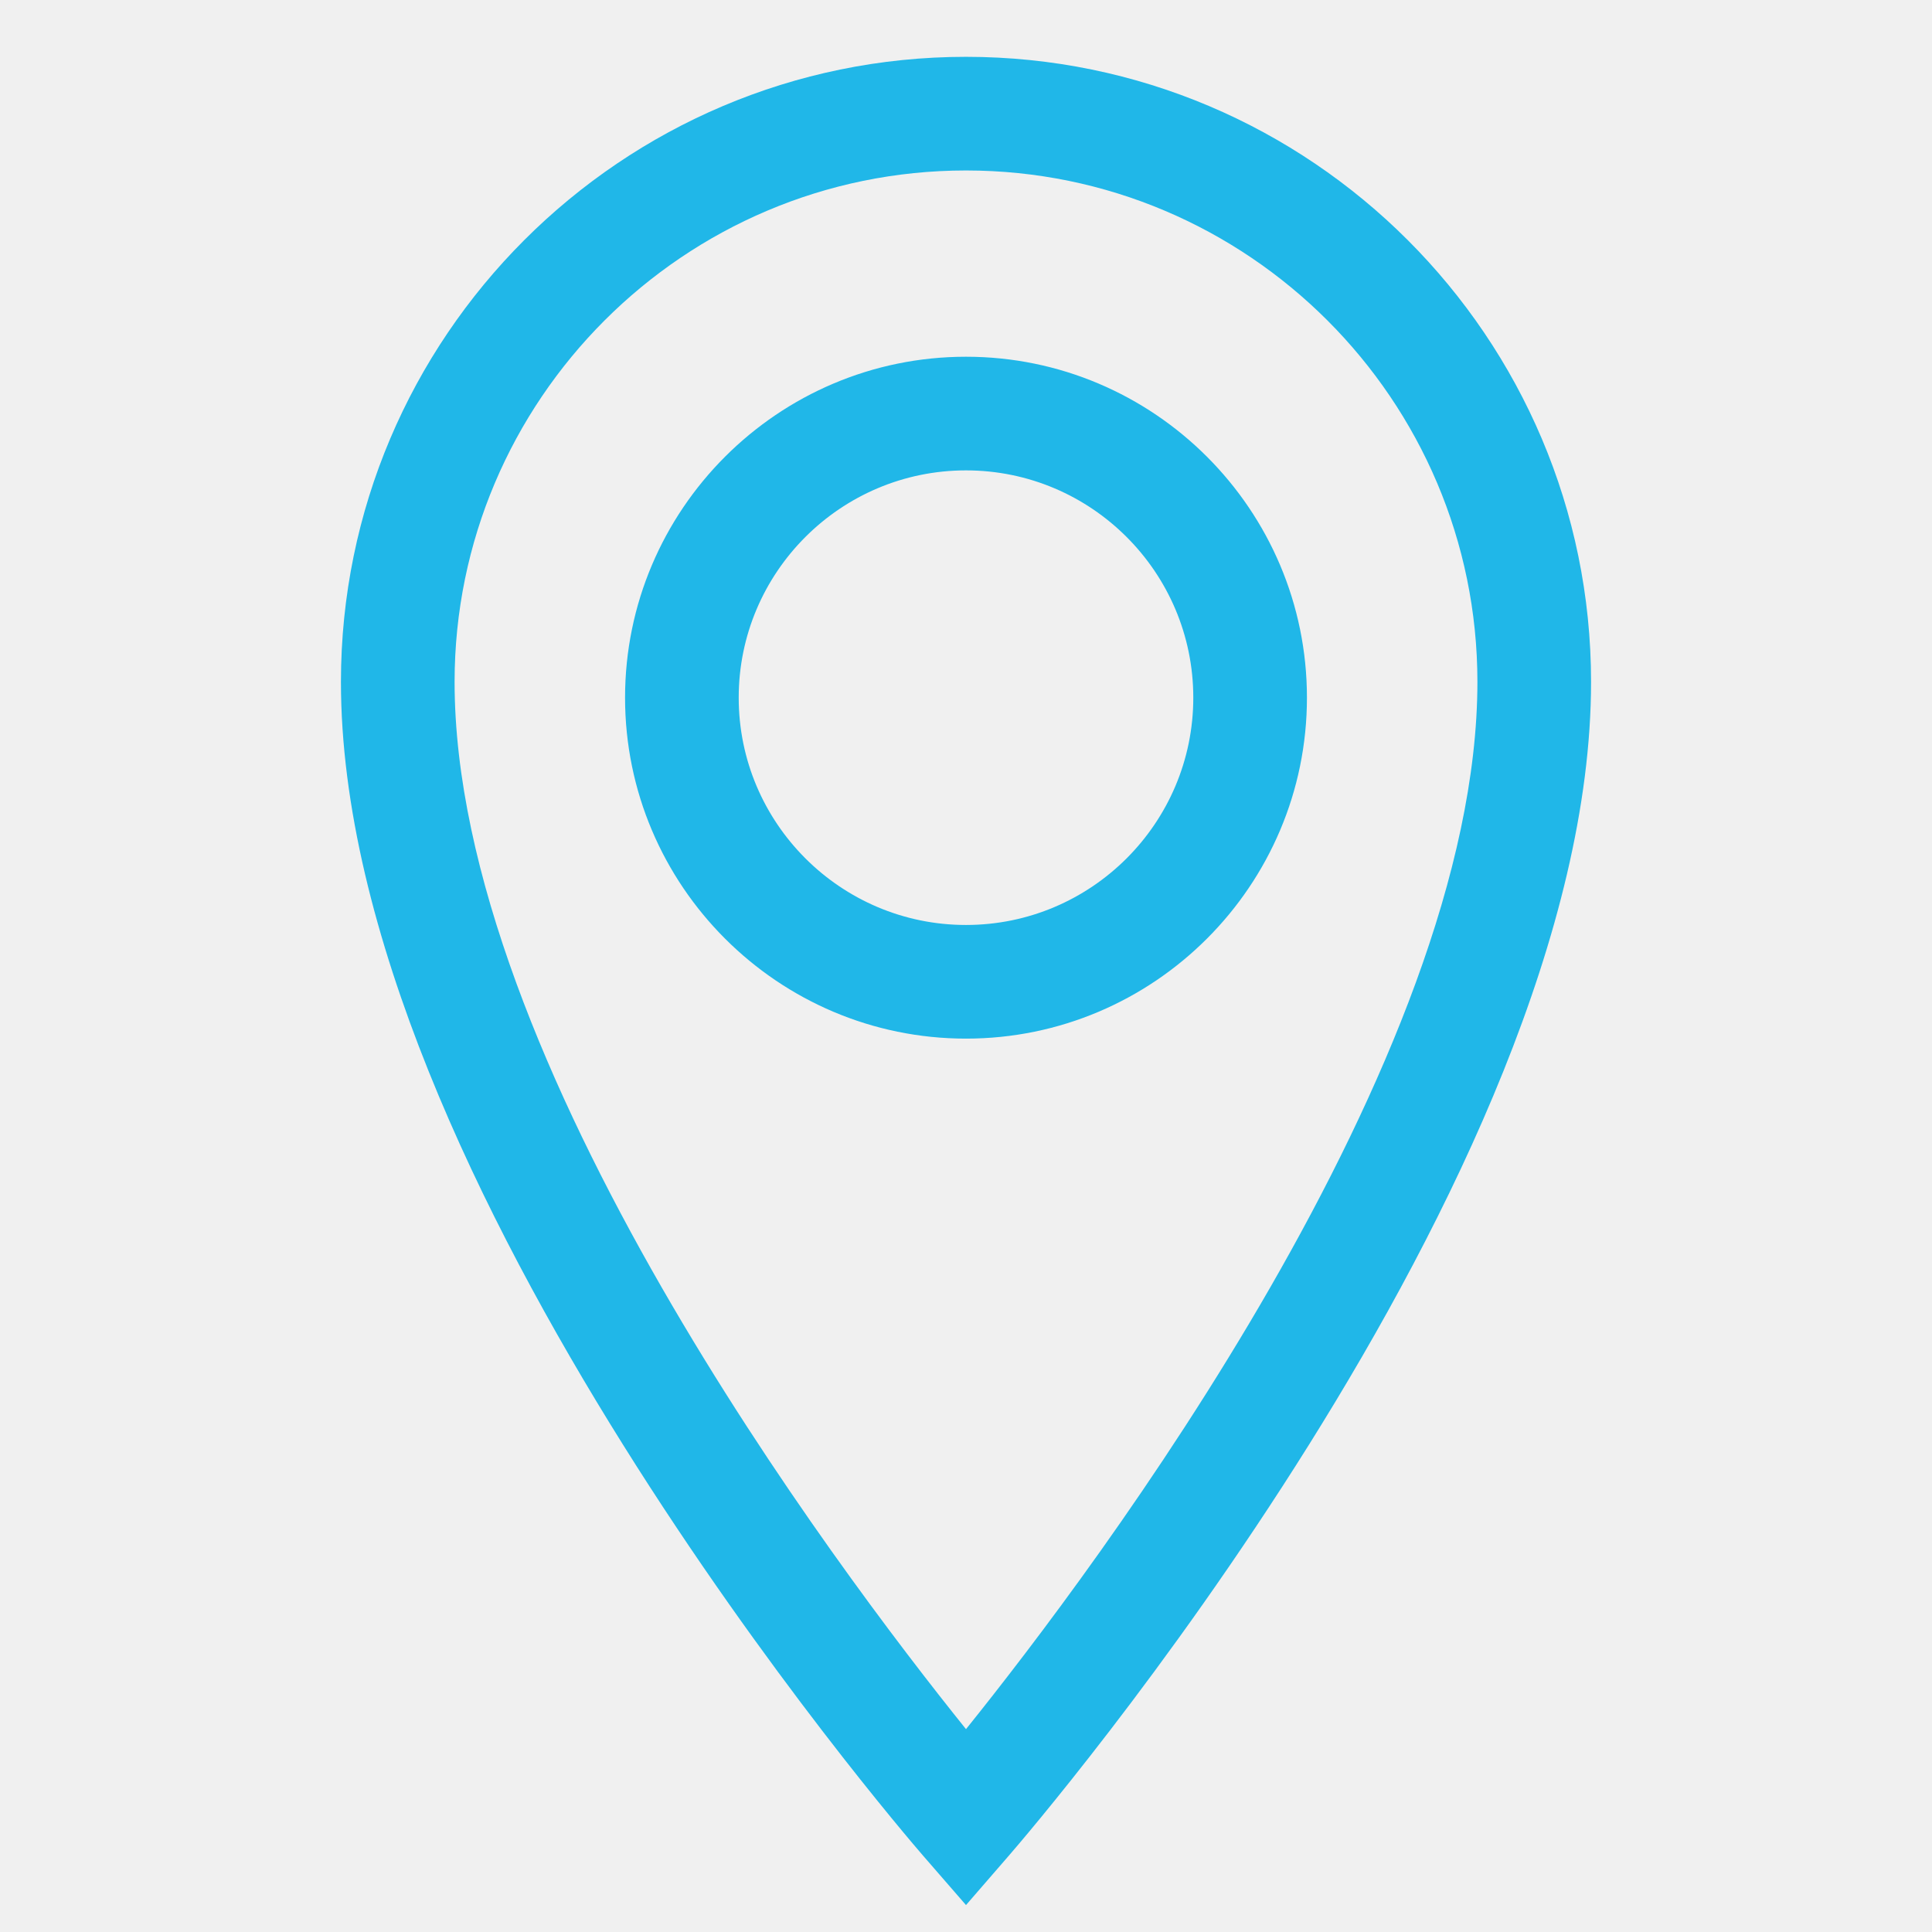
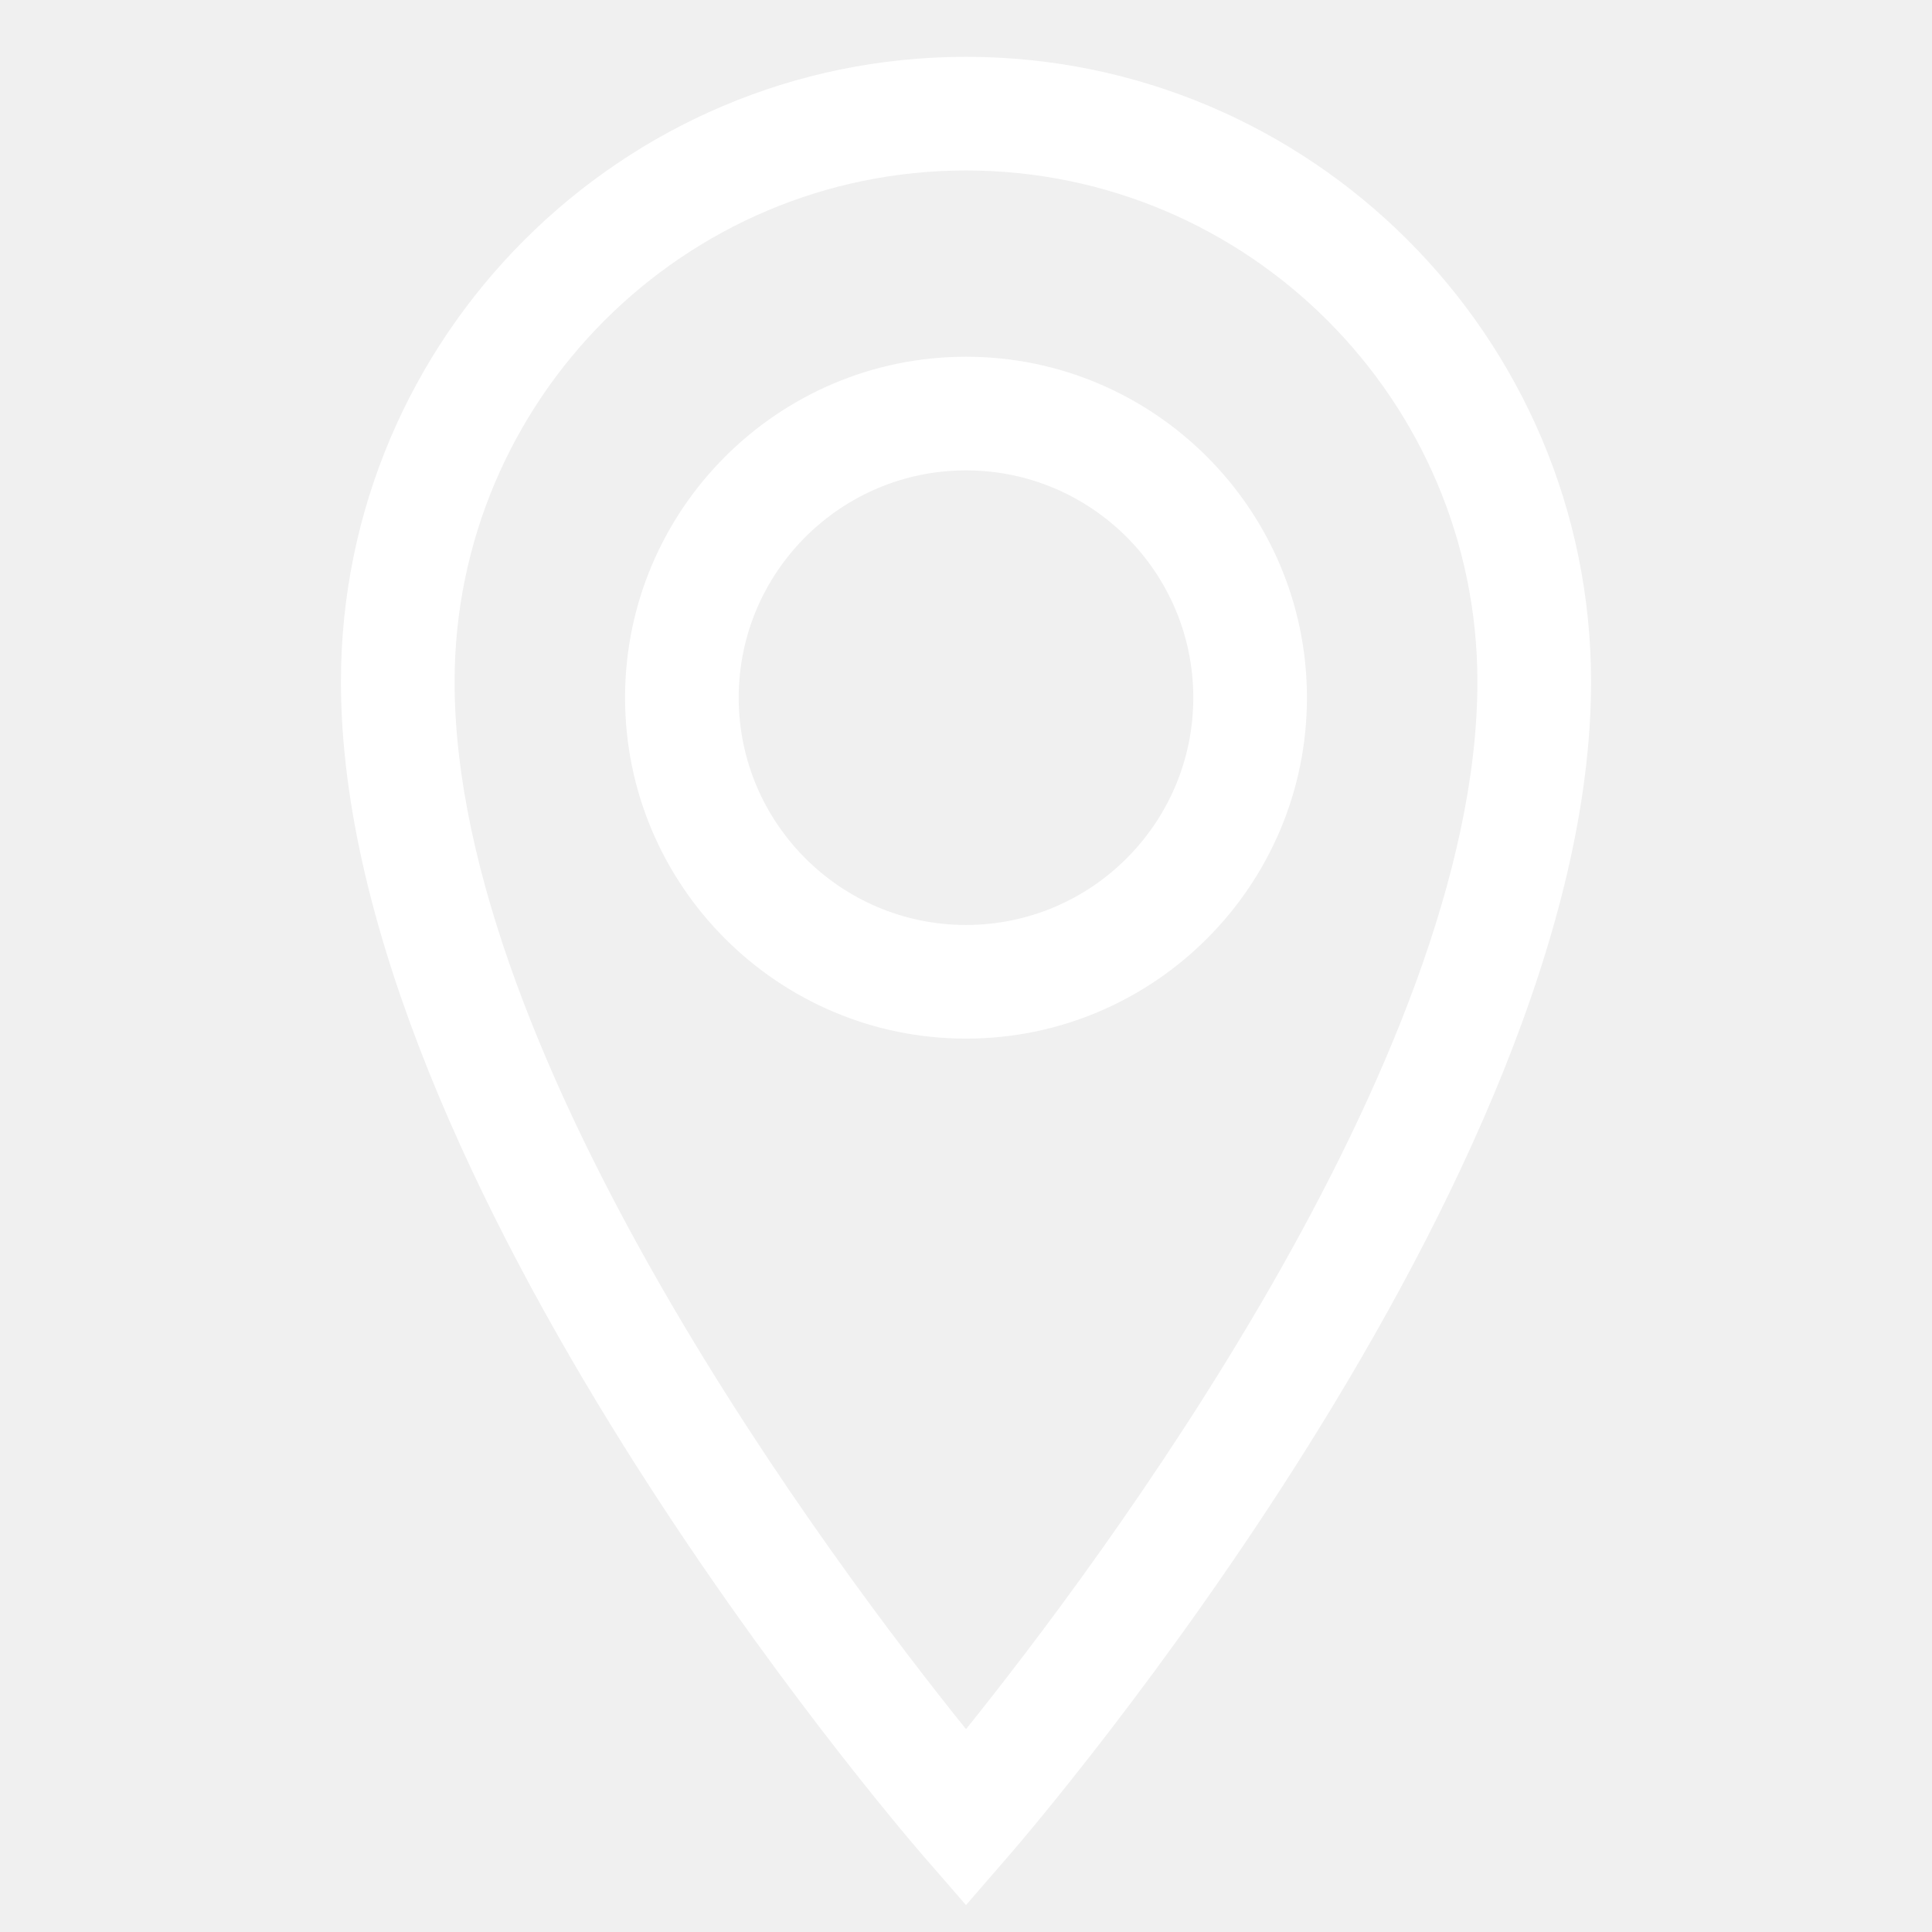
<svg xmlns="http://www.w3.org/2000/svg" width="800px" height="800px" viewBox="0 0 17 17" version="1.1">
-   <path d="M8.5 0.5c-3.032 0-5.5 2.467-5.5 5.5 0 4.373 4.913 10.086 5.122 10.328l0.378 0.435 0.378-0.436c0.209-0.241 5.122-5.954 5.122-10.327 0-3.033-2.468-5.5-5.5-5.5zM8.5 15.215c-1.146-1.424-4.5-5.879-4.5-9.215 0-2.481 2.019-4.5 4.5-4.5s4.5 2.019 4.5 4.5c0 3.333-3.354 7.791-4.5 9.215zM8.5 3.139c-1.654 0-3 1.346-3 3s1.346 3 3 3 3-1.346 3-3-1.346-3-3-3zM8.5 8.139c-1.103 0-2-0.897-2-2s0.897-2 2-2 2 0.897 2 2-0.897 2-2 2z" fill="#20b7e8" />
+   <path d="M8.5 0.5c-3.032 0-5.5 2.467-5.5 5.5 0 4.373 4.913 10.086 5.122 10.328l0.378 0.435 0.378-0.436c0.209-0.241 5.122-5.954 5.122-10.327 0-3.033-2.468-5.5-5.5-5.5zM8.5 15.215c-1.146-1.424-4.5-5.879-4.5-9.215 0-2.481 2.019-4.5 4.5-4.5s4.5 2.019 4.5 4.5c0 3.333-3.354 7.791-4.5 9.215zM8.5 3.139c-1.654 0-3 1.346-3 3s1.346 3 3 3 3-1.346 3-3-1.346-3-3-3zM8.5 8.139c-1.103 0-2-0.897-2-2s0.897-2 2-2 2 0.897 2 2-0.897 2-2 2z" fill="#fff" />
</svg>
